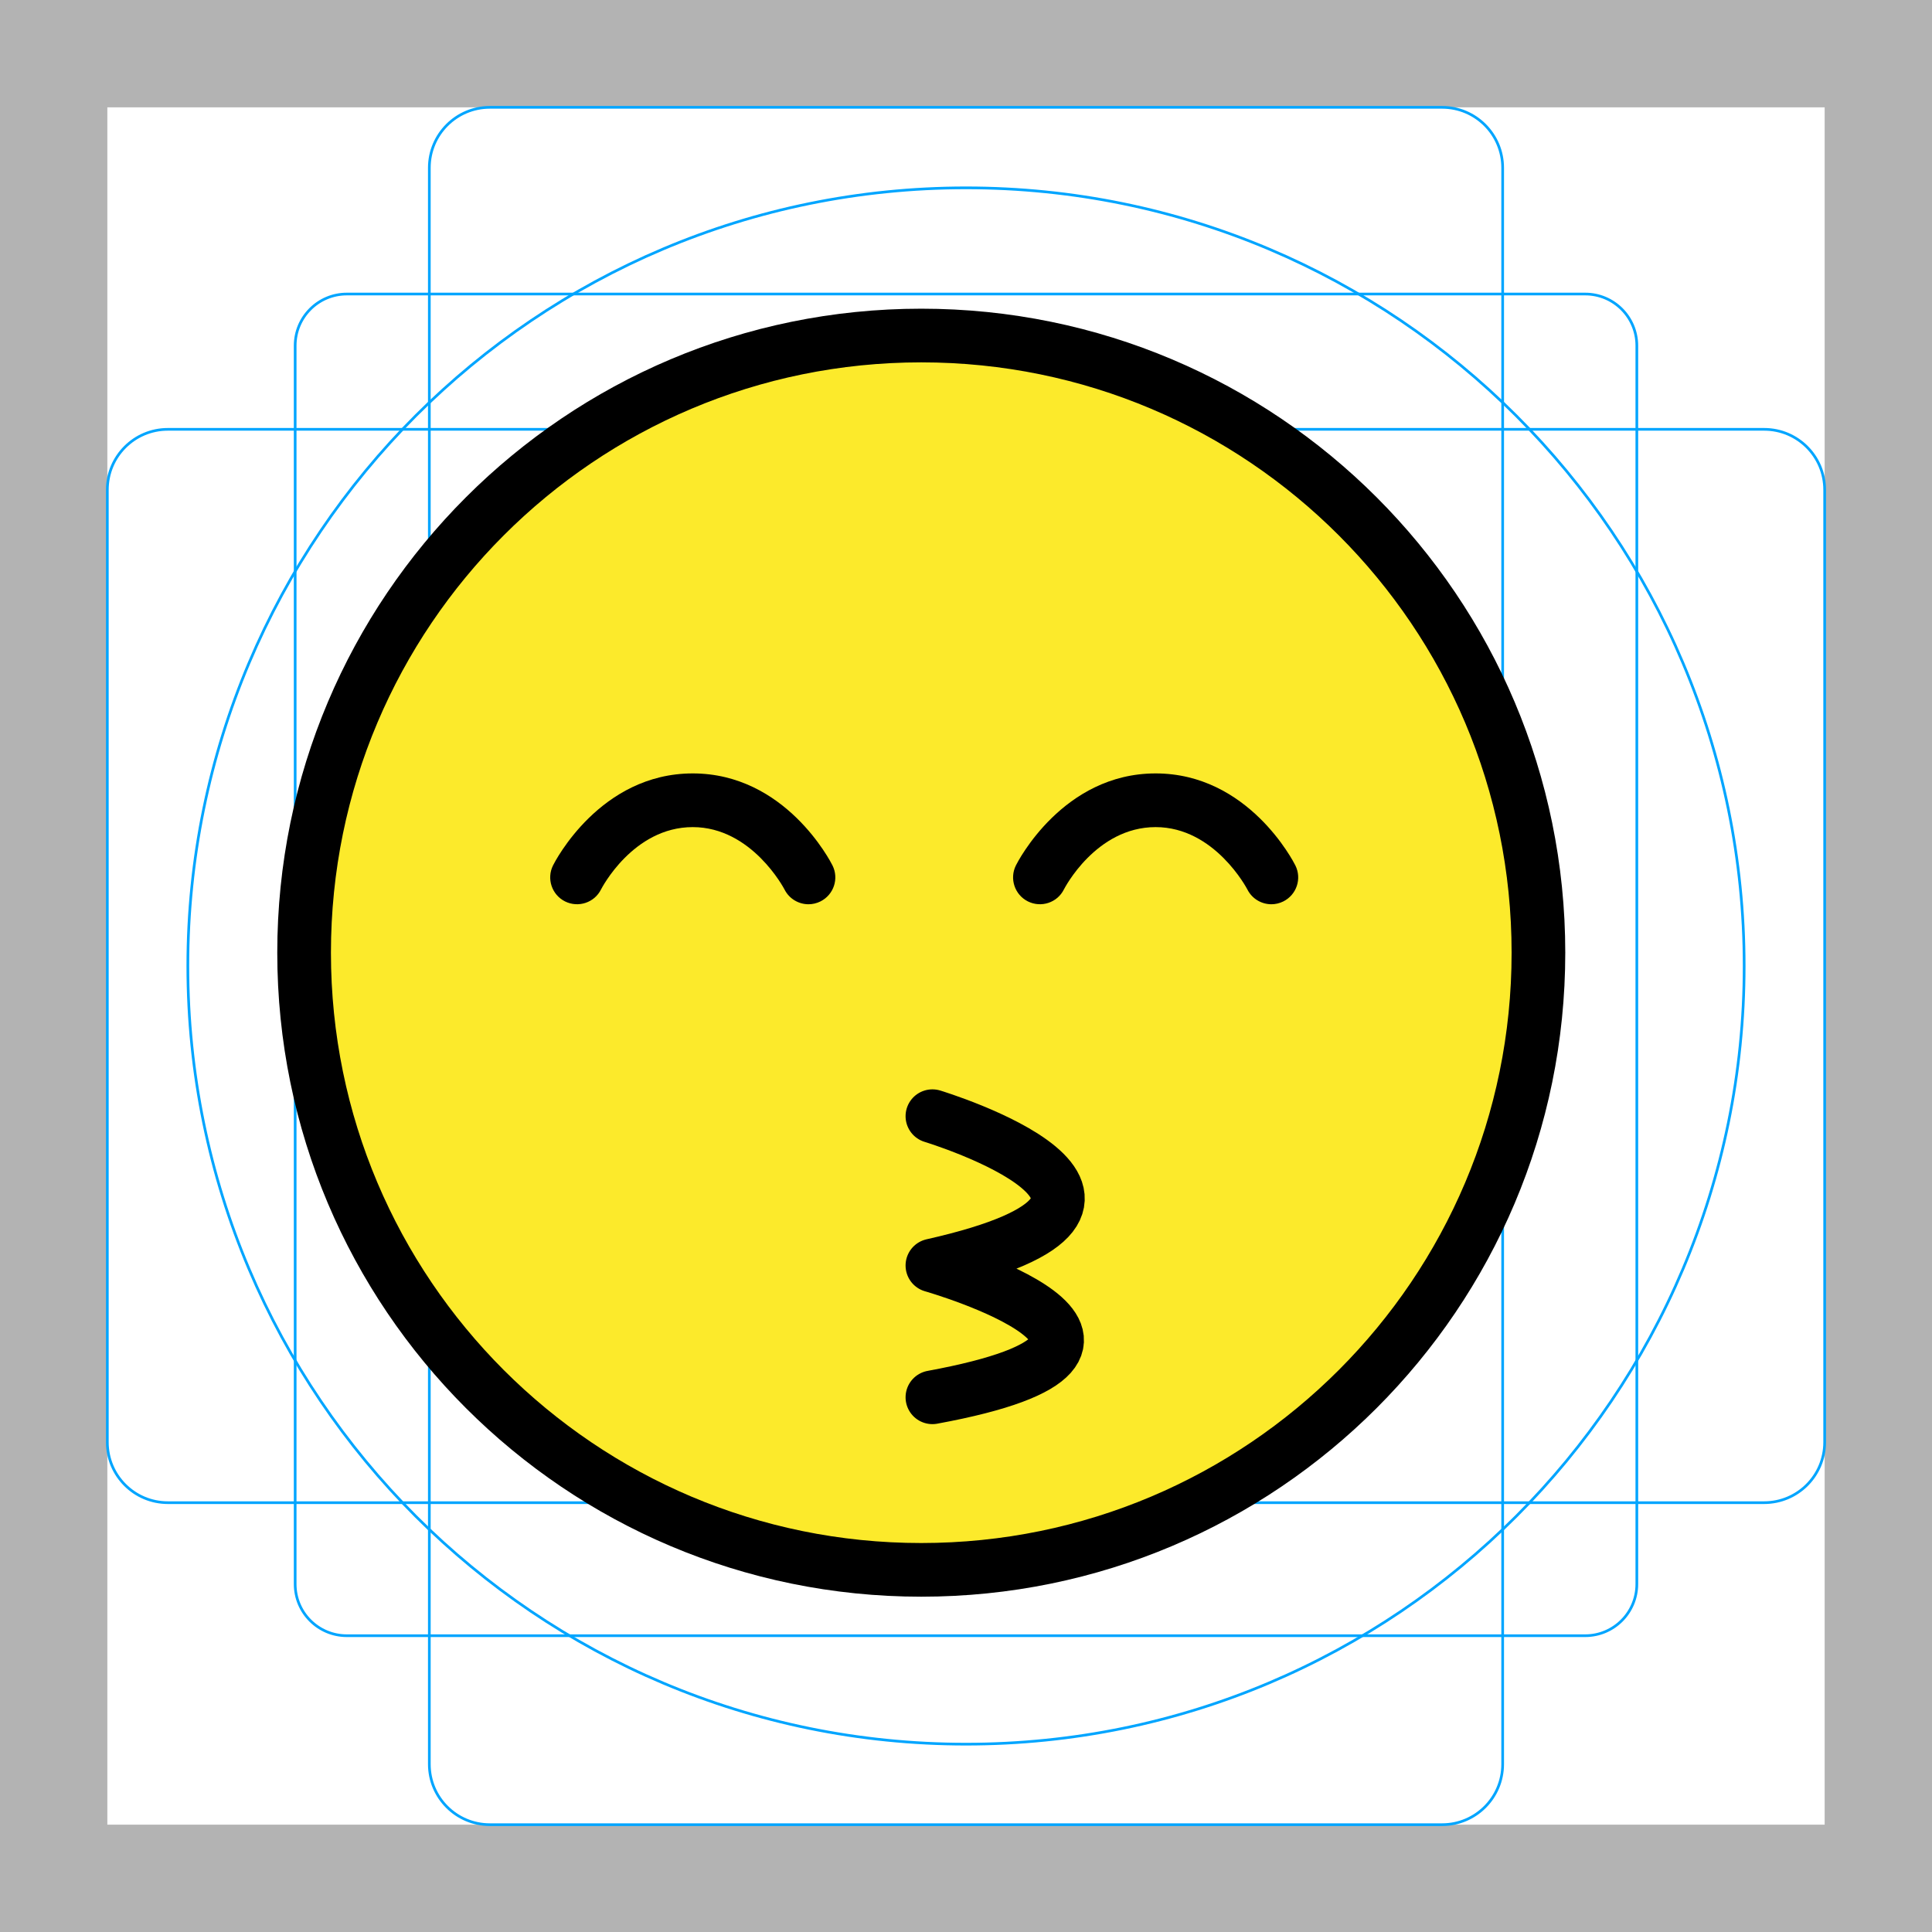
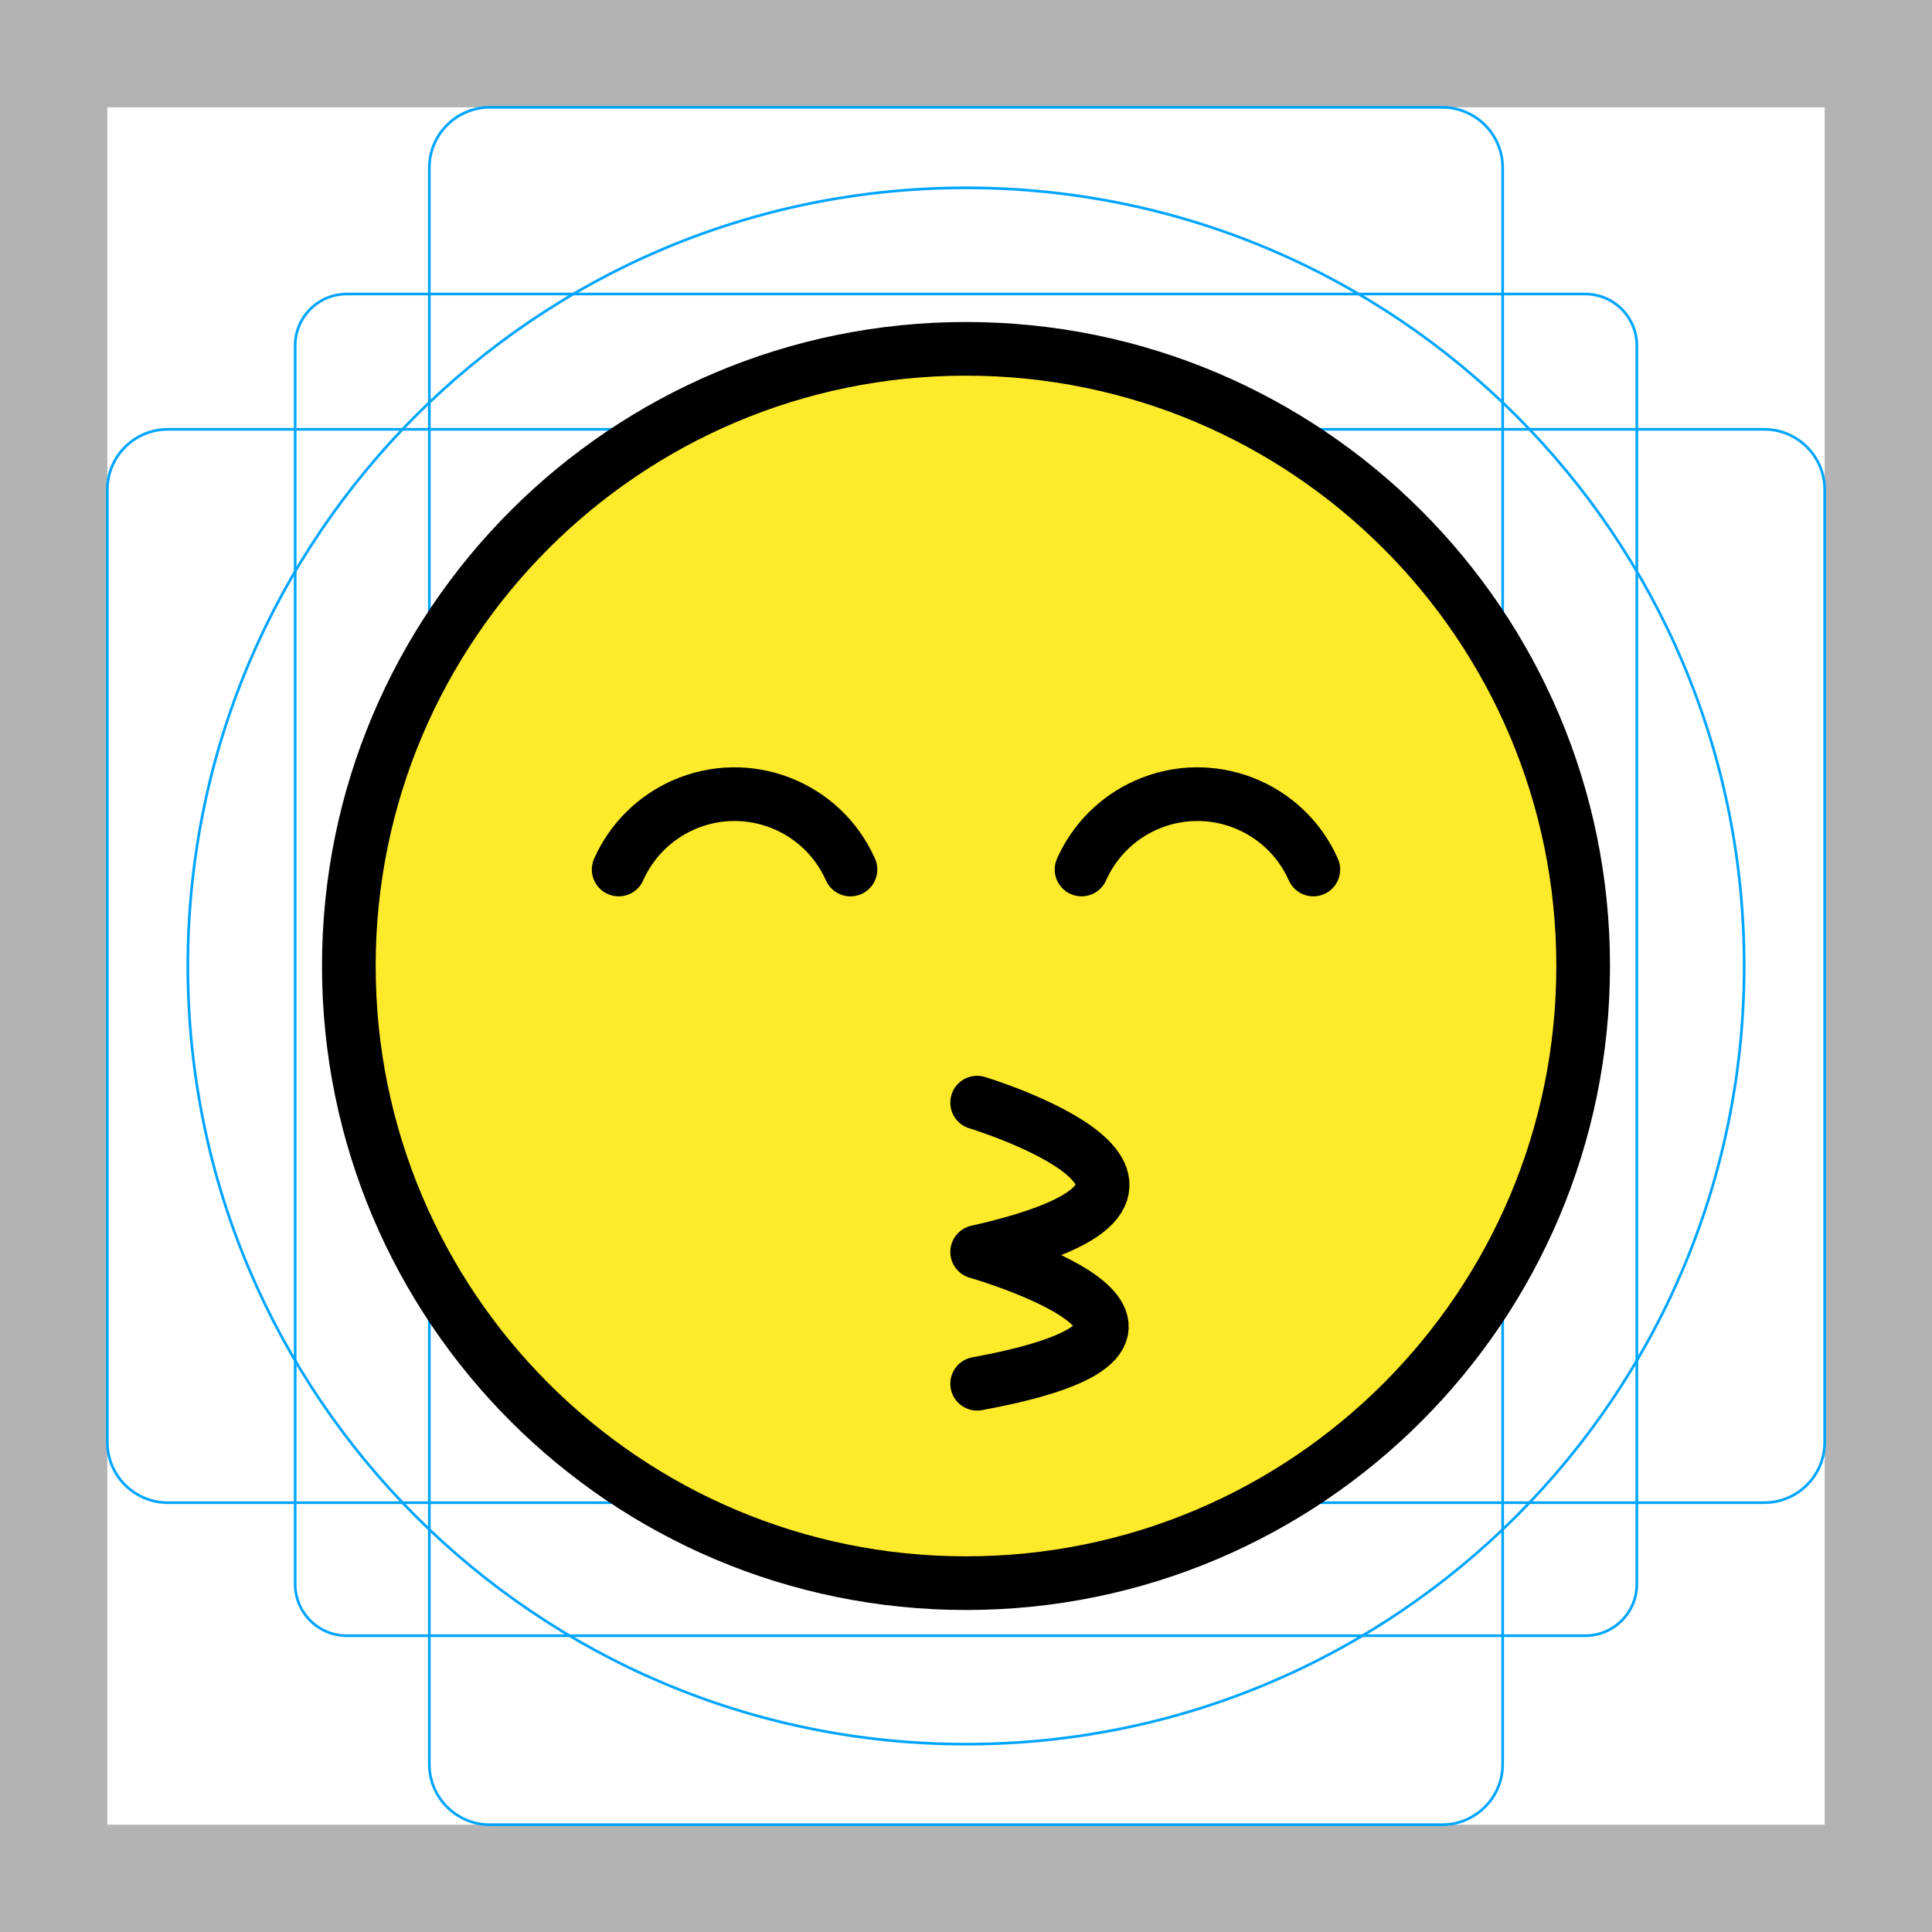
<svg xmlns="http://www.w3.org/2000/svg" id="emoji" viewBox="0 0 72 72">
  <g id="grid">
    <path fill="#B3B3B3" d="M68,4v64H4V4H68 M72,0H0v72h72V0z" />
-     <path fill="none" stroke="#00A5FF" stroke-width="0.1" stroke-miterlimit="10" d="M12.923,10.958h46.154 c1.062,0,1.923,0.861,1.923,1.923v0v46.154c0,1.062-0.861,1.923-1.923,1.923H12.923 c-1.062,0-1.923-0.861-1.923-1.923l0,0V12.881C11,11.819,11.861,10.958,12.923,10.958L12.923,10.958z" />
+     <path fill="none" stroke="#00A5FF" stroke-width="0.1" stroke-miterlimit="10" d="M12.923,10.958h46.154 c1.062,0,1.923,0.861,1.923,1.923l0,0v46.154c0,1.062-0.861,1.923-1.923,1.923H12.923 c-1.062,0-1.923-0.861-1.923-1.923l0,0V12.881C11,11.819,11.861,10.958,12.923,10.958L12.923,10.958z" />
    <path fill="none" stroke="#00A5FF" stroke-width="0.1" stroke-miterlimit="10" d="M18.254,4h35.493C54.991,4,56,5.009,56,6.254 v59.493C56,66.991,54.991,68,53.746,68H18.254C17.009,68,16,66.991,16,65.746V6.254C16,5.009,17.009,4,18.254,4z" />
    <path fill="none" stroke="#00A5FF" stroke-width="0.1" stroke-miterlimit="10" d="M68,18.254v35.493 C68,54.991,66.991,56,65.746,56H6.254C5.009,56,4,54.991,4,53.746V18.254C4,17.009,5.009,16,6.254,16h59.493 C66.991,16,68,17.009,68,18.254z" />
    <circle fill="none" stroke="#00A5FF" stroke-width="0.1" stroke-miterlimit="10" cx="36" cy="36" r="29" />
  </g>
  <g id="color">
-     <polygon id="SVGID_1_" fill="#FCEA2B" points="34.162,12.506 25.532,14.185 20.232,17.206 15.342,22.285 11.912,29.636 11.912,41.975 17.512,51.376 25.532,56.826 34.162,58.506 41.342,57.355 49.052,53.025 54.162,46.866 57.162,37.656 56.412,29.675 52.602,21.765 48.392,17.445 41.142,13.586" />
+     <circle fill="#FCEA2B" cx="36" cy="36" r="23" />
  </g>
  <g id="hair" />
  <g id="skin" />
  <g id="skin-shadow" />
  <g id="line">
-     <path fill="none" stroke="#000000" stroke-width="2" stroke-linecap="round" stroke-linejoin="round" stroke-miterlimit="10" d="M34.748,41.597c0,0,10.525,3.196,0,5.564c0,0,10.458,2.988,0,4.912" />
-     <path d="M30.131,33.699c-0.367,0-0.721-0.203-0.896-0.553c-0.01-0.019-1.213-2.322-3.418-2.322 c-2.231,0-3.406,2.299-3.418,2.322c-0.246,0.494-0.846,0.693-1.342,0.447c-0.494-0.248-0.693-0.848-0.447-1.342 c0.07-0.141,1.754-3.428,5.207-3.428s5.137,3.287,5.207,3.428c0.248,0.494,0.047,1.094-0.447,1.342 C30.434,33.664,30.28,33.699,30.131,33.699z" />
-     <path d="M47.381,33.699c-0.367,0-0.721-0.203-0.896-0.553c-0.01-0.019-1.213-2.322-3.418-2.322 c-2.231,0-3.406,2.299-3.418,2.322c-0.246,0.494-0.846,0.693-1.342,0.447c-0.494-0.248-0.693-0.848-0.447-1.342 c0.07-0.141,1.754-3.428,5.207-3.428c3.453,0,5.137,3.287,5.207,3.428c0.248,0.494,0.047,1.094-0.447,1.342 C47.684,33.664,47.53,33.699,47.381,33.699z" />
-     <ellipse fill="none" stroke="#000000" stroke-width="2" stroke-linecap="round" stroke-linejoin="round" stroke-miterlimit="10" cx="34.333" cy="35.504" rx="23" ry="23" />
+     <path fill="none" stroke="#000000" stroke-width="2" stroke-linecap="round" stroke-linejoin="round" stroke-miterlimit="10" d="M36.415,41.092c0,0,10.525,3.196,0,5.564c0,0,10.458,2.988,0,4.912" />
+     <ellipse fill="none" stroke="#000000" stroke-width="2" stroke-linecap="round" stroke-linejoin="round" stroke-miterlimit="10" cx="36" cy="36" rx="23" ry="23" />
+     <path fill="none" stroke="#000000" stroke-width="2" stroke-linecap="round" stroke-miterlimit="10" d="M31.694,32.404 c-1.06-2.385-3.853-3.46-6.238-2.4c-1.07,0.475-1.925,1.331-2.4,2.4" />
+     <path fill="none" stroke="#000000" stroke-width="2" stroke-linecap="round" stroke-miterlimit="10" d="M48.944,32.404 c-1.06-2.385-3.853-3.46-6.238-2.4c-1.07,0.475-1.925,1.331-2.4,2.4" />
  </g>
</svg>
